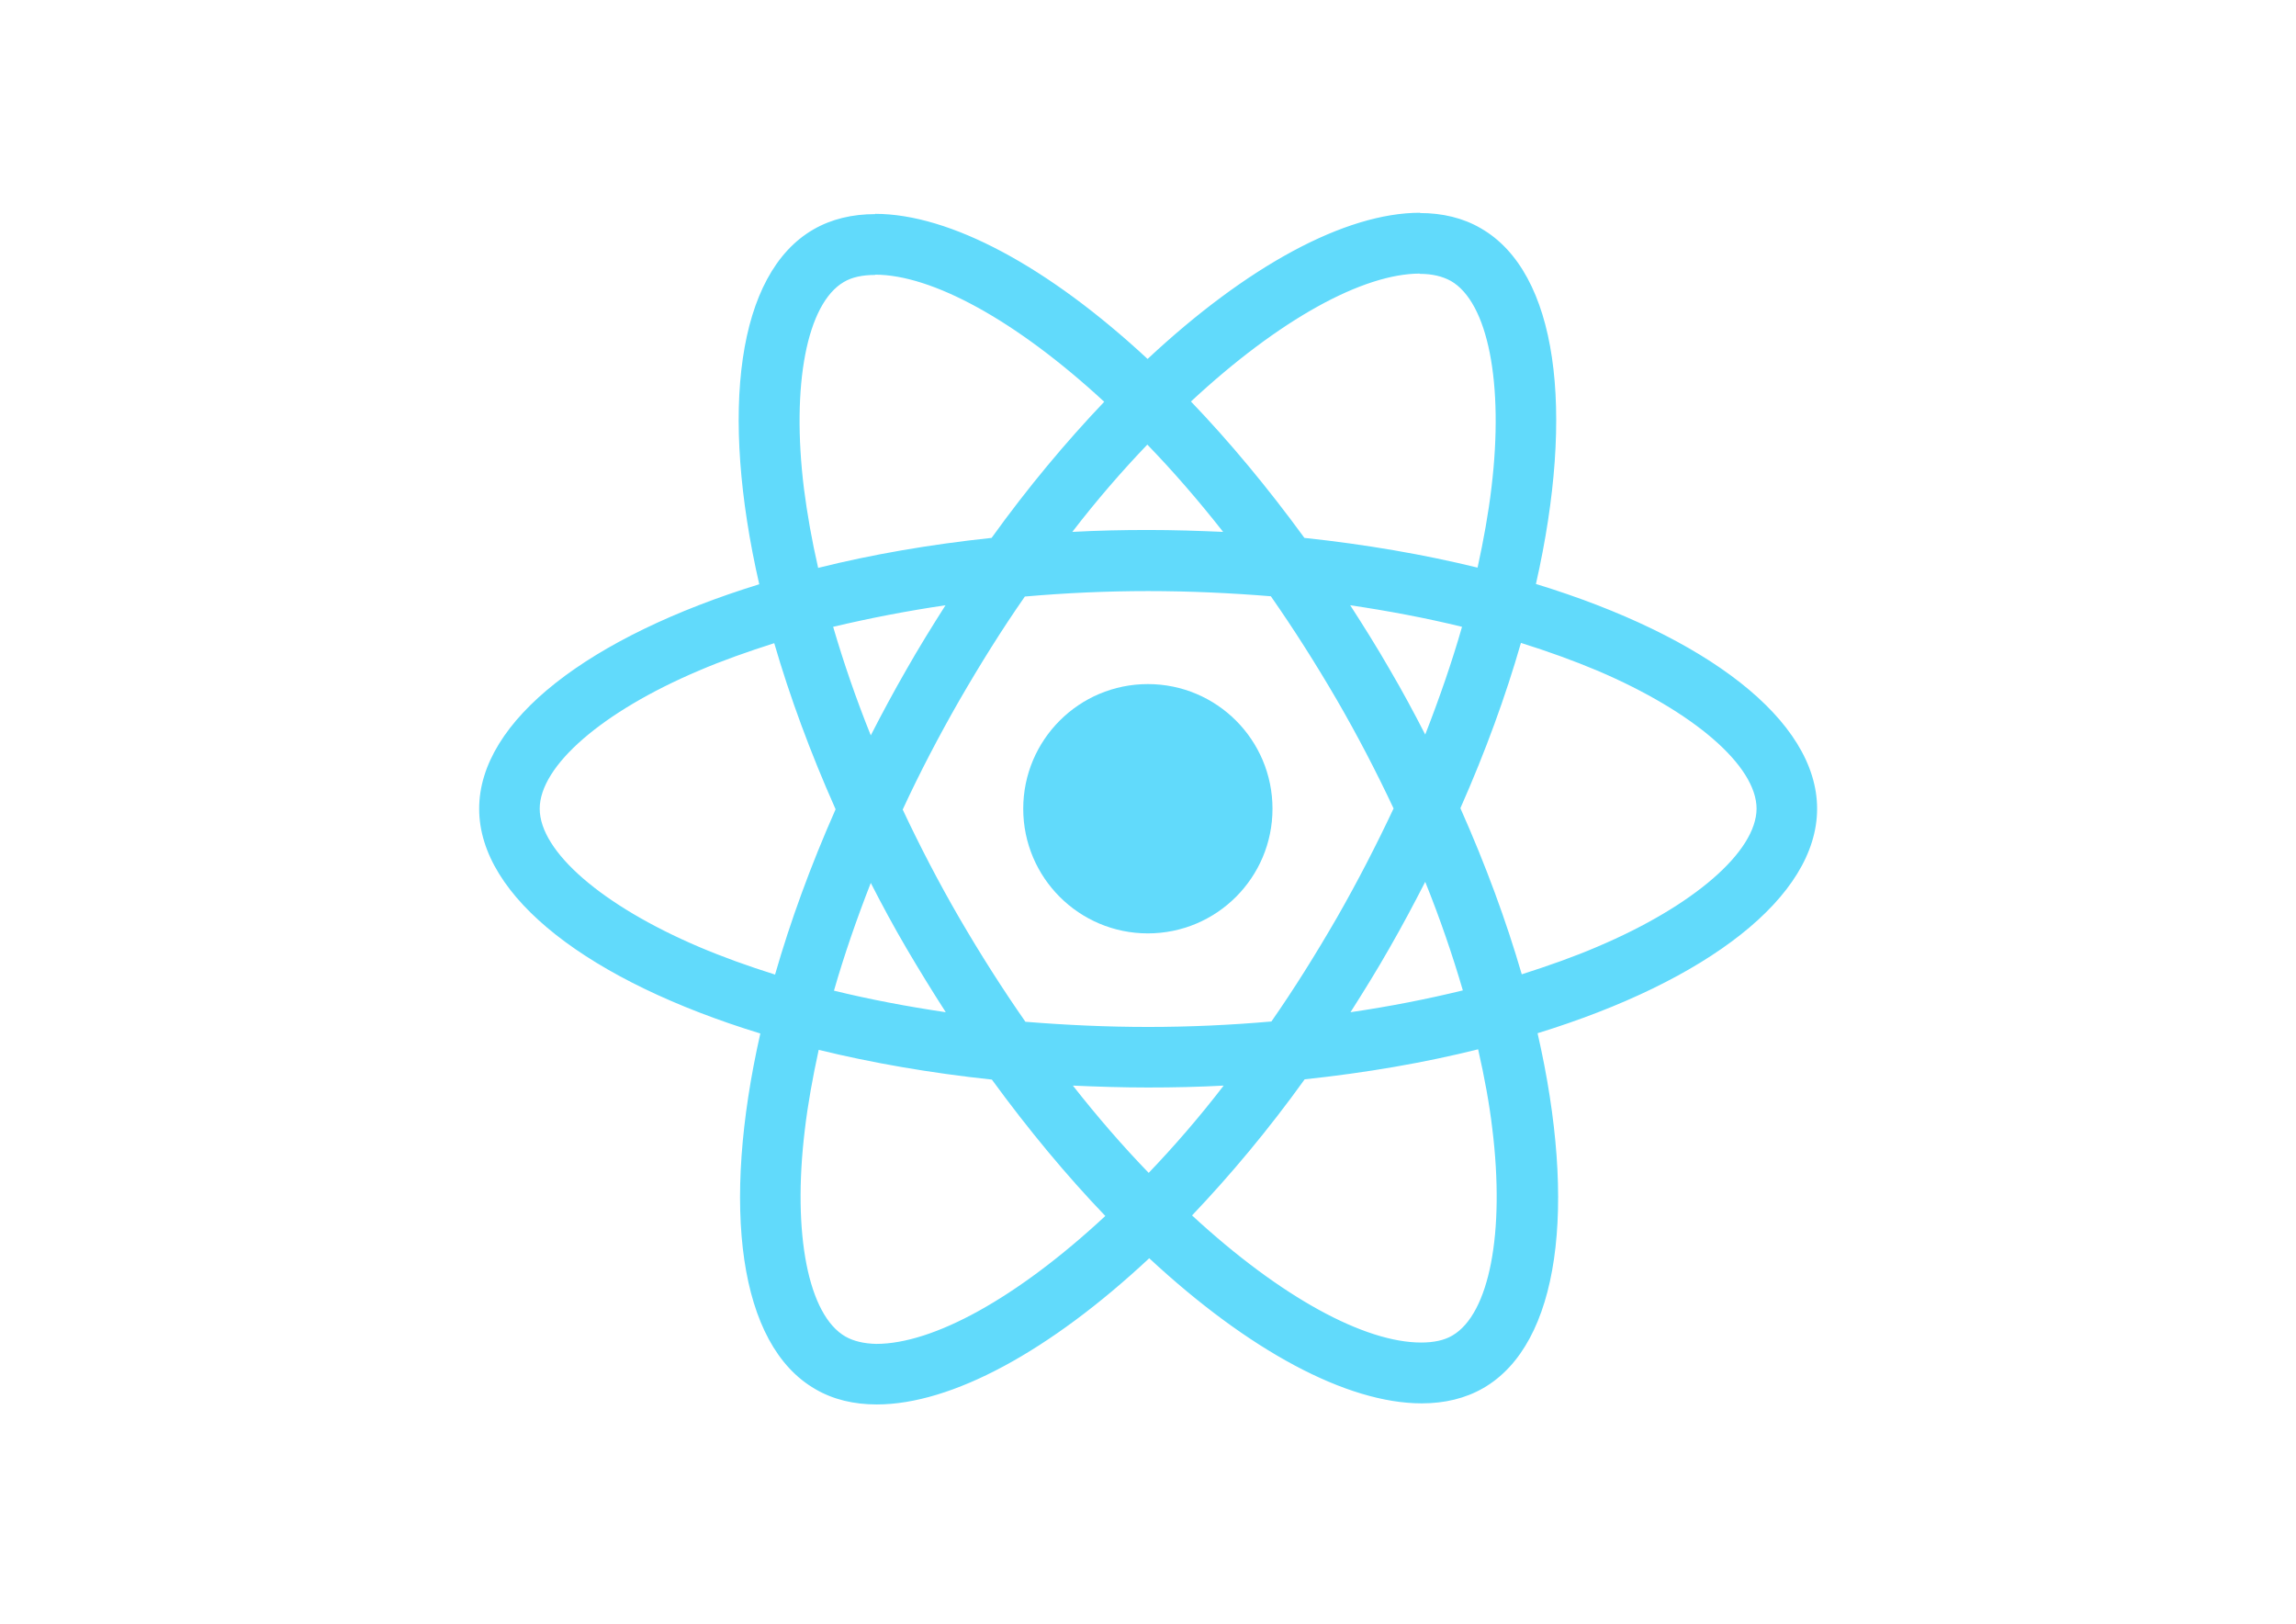
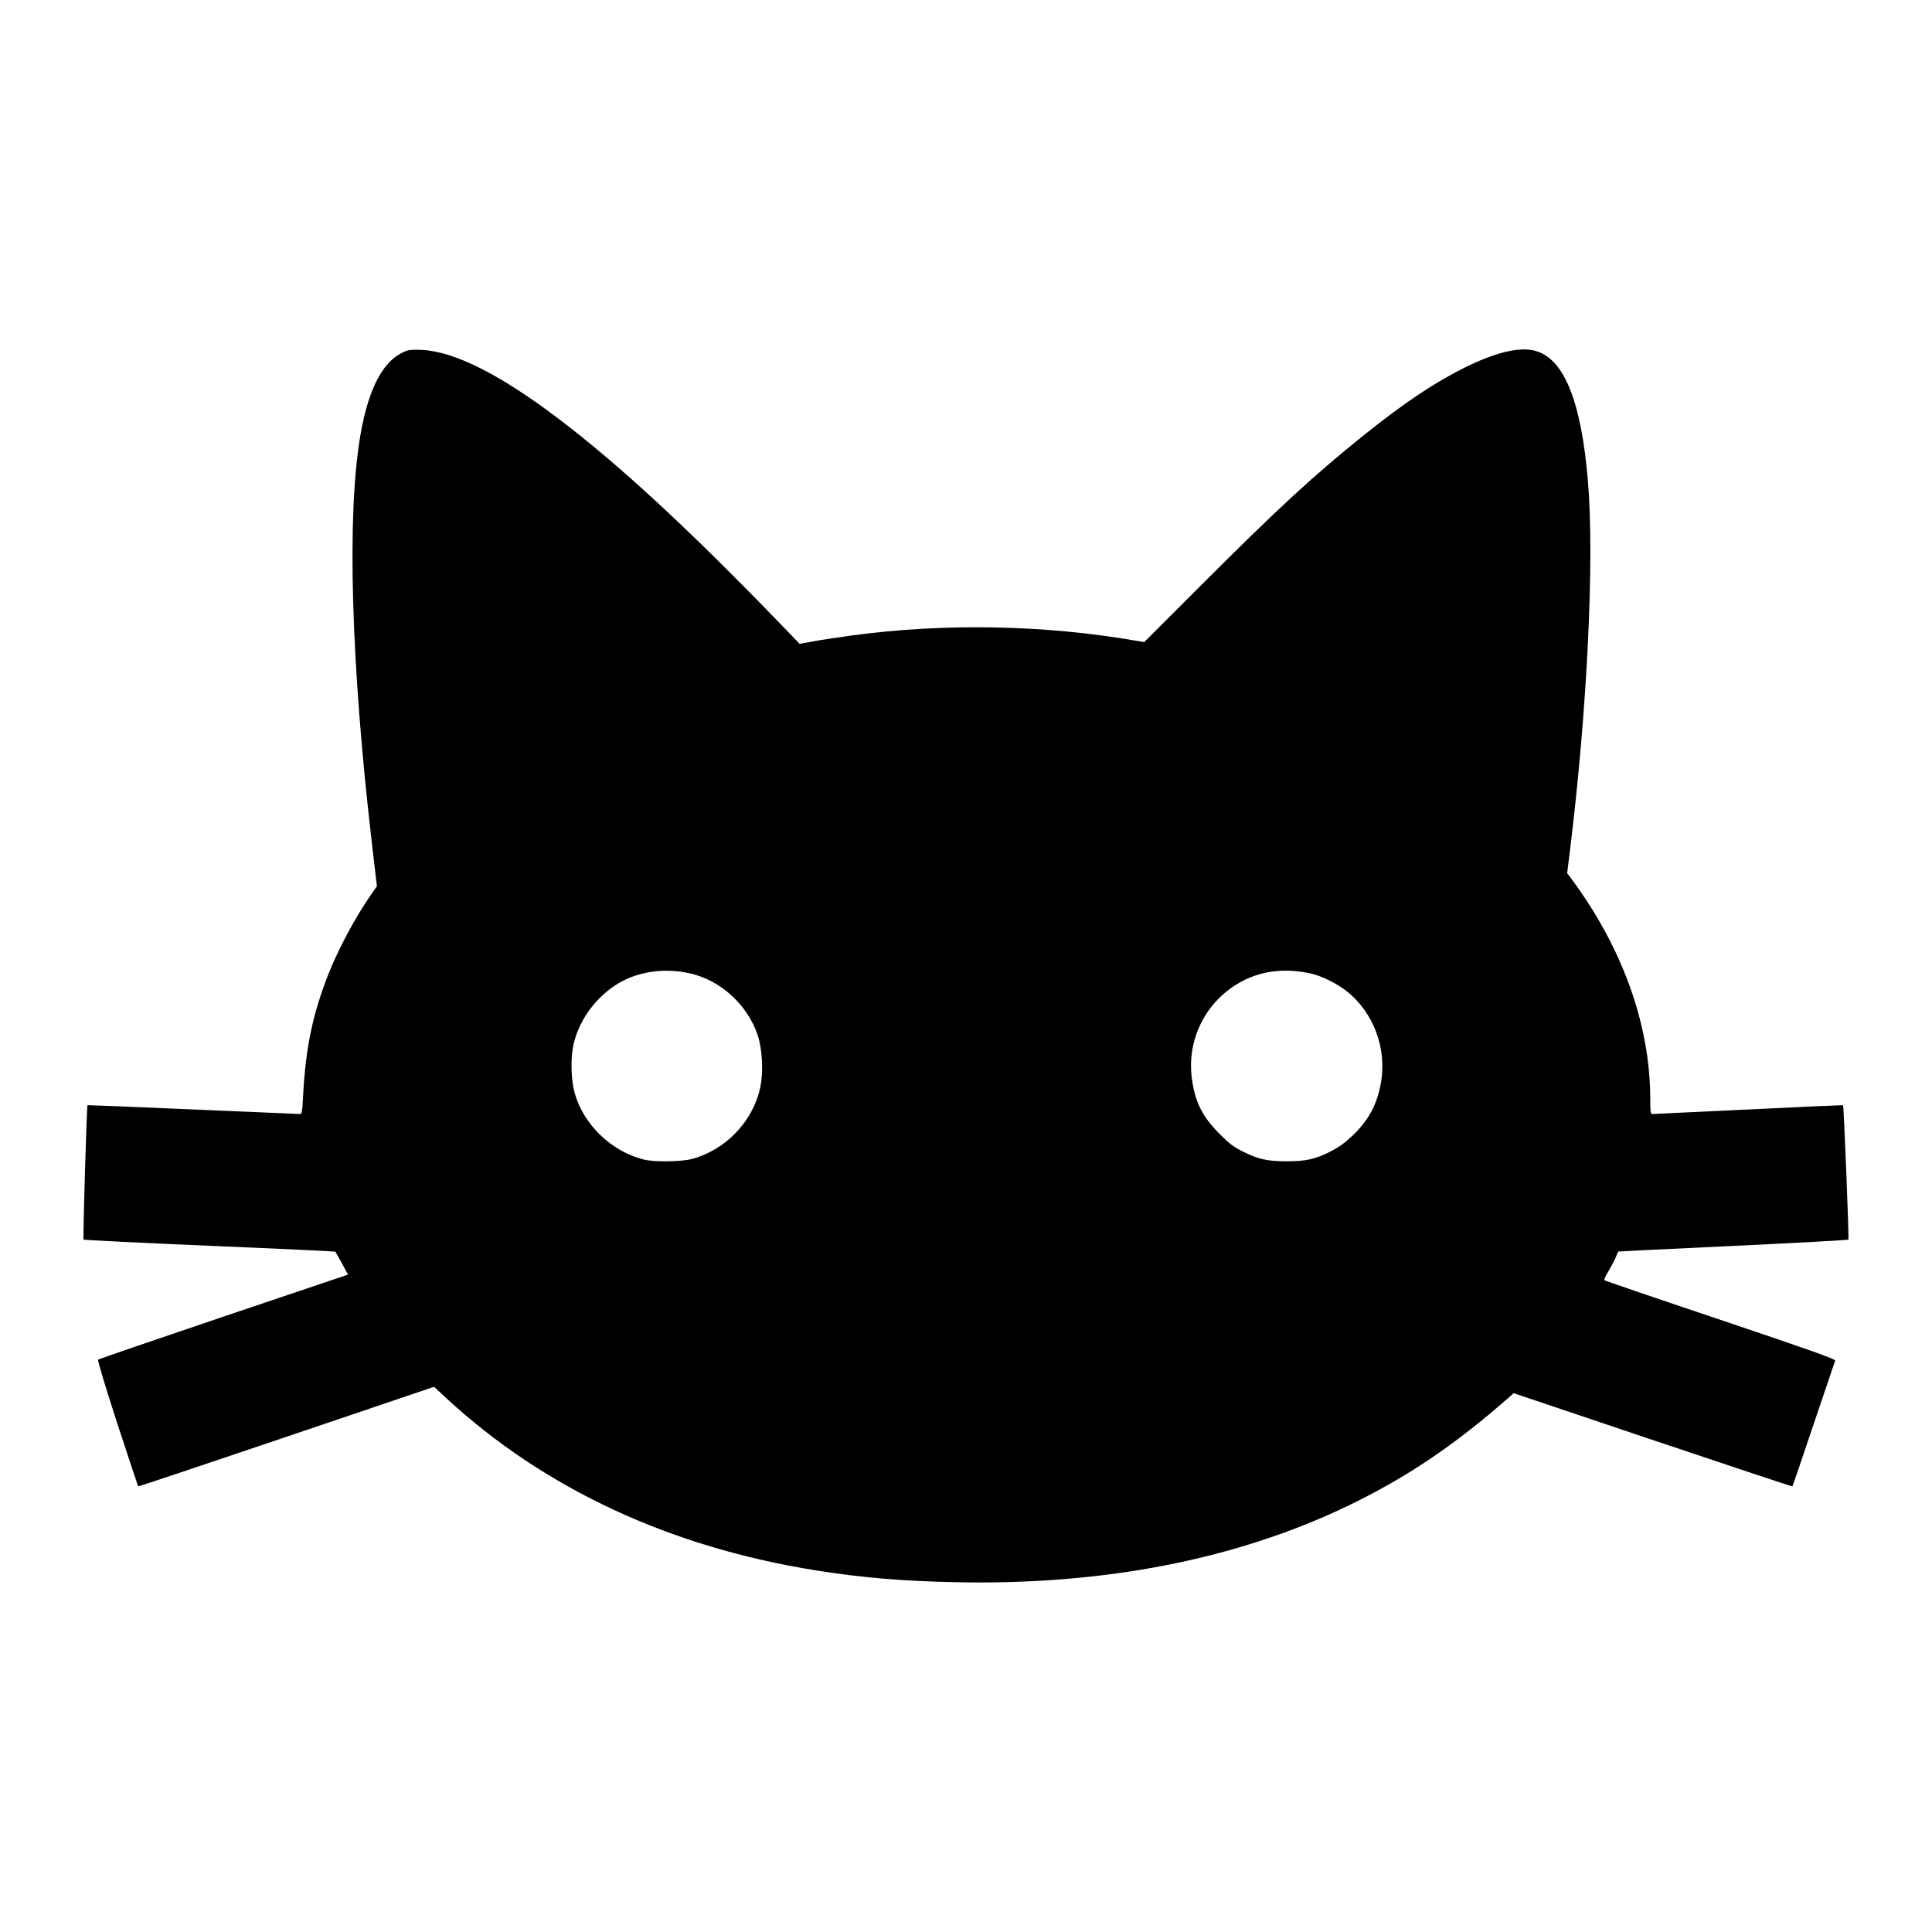
- <svg xmlns="http://www.w3.org/2000/svg" viewBox="0 0 841.9 595.3">
-   <g fill="#61DAFB">
-     <path d="M666.3 296.5c0-32.5-40.7-63.3-103.1-82.4 14.4-63.6 8-114.2-20.2-130.4-6.5-3.8-14.1-5.6-22.4-5.6v22.3c4.6 0 8.3.9 11.4 2.6 13.6 7.8 19.5 37.5 14.9 75.7-1.1 9.4-2.9 19.3-5.1 29.4-19.6-4.8-41-8.5-63.5-10.9-13.5-18.5-27.5-35.3-41.6-50 32.6-30.3 63.2-46.9 84-46.9V78c-27.5 0-63.5 19.6-99.9 53.6-36.4-33.8-72.4-53.2-99.9-53.2v22.3c20.7 0 51.4 16.5 84 46.6-14 14.7-28 31.4-41.3 49.9-22.6 2.4-44 6.1-63.6 11-2.3-10-4-19.7-5.2-29-4.7-38.2 1.1-67.9 14.6-75.8 3-1.8 6.9-2.6 11.5-2.6V78.5c-8.4 0-16 1.8-22.6 5.6-28.1 16.2-34.4 66.7-19.9 130.1-62.2 19.2-102.7 49.9-102.7 82.3 0 32.5 40.7 63.3 103.1 82.4-14.4 63.6-8 114.2 20.2 130.4 6.5 3.8 14.1 5.6 22.5 5.6 27.5 0 63.5-19.6 99.9-53.6 36.4 33.8 72.4 53.2 99.9 53.2 8.4 0 16-1.8 22.6-5.6 28.1-16.2 34.4-66.7 19.9-130.1 62-19.1 102.5-49.9 102.5-82.3zm-130.2-66.7c-3.7 12.9-8.3 26.2-13.5 39.5-4.1-8-8.4-16-13.1-24-4.6-8-9.5-15.8-14.4-23.4 14.2 2.1 27.9 4.7 41 7.9zm-45.8 106.5c-7.8 13.5-15.8 26.3-24.1 38.2-14.9 1.3-30 2-45.2 2-15.1 0-30.2-.7-45-1.9-8.3-11.9-16.4-24.6-24.2-38-7.6-13.1-14.5-26.4-20.8-39.8 6.2-13.4 13.2-26.8 20.7-39.9 7.8-13.5 15.8-26.3 24.1-38.2 14.9-1.3 30-2 45.2-2 15.1 0 30.2.7 45 1.9 8.3 11.9 16.4 24.6 24.2 38 7.6 13.1 14.5 26.4 20.8 39.8-6.3 13.4-13.2 26.8-20.7 39.9zm32.3-13c5.4 13.4 10 26.8 13.8 39.8-13.1 3.2-26.9 5.9-41.2 8 4.9-7.7 9.8-15.6 14.4-23.7 4.6-8 8.9-16.1 13-24.1zM421.2 430c-9.3-9.6-18.6-20.3-27.8-32 9 .4 18.2.7 27.5.7 9.4 0 18.7-.2 27.8-.7-9 11.7-18.3 22.4-27.5 32zm-74.4-58.9c-14.2-2.1-27.9-4.7-41-7.9 3.7-12.9 8.3-26.2 13.5-39.5 4.1 8 8.4 16 13.1 24 4.7 8 9.5 15.8 14.4 23.4zM420.7 163c9.3 9.6 18.6 20.3 27.8 32-9-.4-18.2-.7-27.5-.7-9.4 0-18.7.2-27.8.7 9-11.7 18.3-22.4 27.5-32zm-74 58.9c-4.9 7.7-9.8 15.6-14.4 23.7-4.6 8-8.9 16-13 24-5.4-13.4-10-26.8-13.8-39.8 13.1-3.1 26.9-5.8 41.2-7.9zm-90.5 125.2c-35.4-15.1-58.3-34.9-58.3-50.6 0-15.7 22.9-35.6 58.3-50.6 8.6-3.7 18-7 27.7-10.1 5.7 19.6 13.2 40 22.5 60.9-9.2 20.8-16.6 41.1-22.2 60.6-9.9-3.1-19.3-6.5-28-10.2zM310 490c-13.6-7.8-19.5-37.5-14.9-75.7 1.1-9.4 2.9-19.3 5.1-29.4 19.6 4.8 41 8.5 63.5 10.9 13.5 18.5 27.5 35.3 41.6 50-32.6 30.3-63.2 46.9-84 46.9-4.5-.1-8.3-1-11.3-2.7zm237.2-76.2c4.7 38.2-1.1 67.9-14.6 75.8-3 1.8-6.9 2.6-11.5 2.6-20.7 0-51.4-16.5-84-46.6 14-14.7 28-31.4 41.3-49.9 22.6-2.4 44-6.1 63.6-11 2.3 10.1 4.1 19.8 5.2 29.1zm38.5-66.7c-8.6 3.7-18 7-27.7 10.1-5.7-19.6-13.2-40-22.5-60.9 9.2-20.8 16.6-41.1 22.2-60.6 9.9 3.1 19.3 6.5 28.1 10.2 35.4 15.1 58.3 34.9 58.3 50.6-.1 15.7-23 35.6-58.4 50.6zM320.8 78.4z" />
-     <circle cx="420.9" cy="296.5" r="45.7" />
-     <path d="M520.5 78.1z" />
+ <svg xmlns="http://www.w3.org/2000/svg" version="1.0" width="1488pt" height="1488pt" viewBox="0 0 1488 1488" preserveAspectRatio="xMidYMid meet">
+   <g transform="translate(0,1488) scale(0.1,-0.1)" fill="#000000" stroke="none">
+     <path d="M3140 12181 c-179 -59 -299 -274 -364 -651 -106 -613 -73 -1767 90 -3160 l37 -315 -45 -65 c-121 -173 -255 -424 -332 -621 -120 -307 -173 -568 -192 -936 -5 -101 -9 -133 -20 -133 -7 0 -378 16 -825 35 -447 20 -813 34 -815 33 -6 -7 -37 -1029 -30 -1035 3 -4 440 -25 971 -48 530 -22 966 -43 968 -45 2 -3 25 -44 51 -91 l46 -86 -958 -323 c-526 -178 -961 -327 -966 -332 -6 -4 53 -200 147 -490 87 -265 159 -483 161 -486 2 -2 516 170 1142 382 l1137 385 96 -89 c753 -695 1720 -1146 2846 -1325 350 -56 670 -83 1080 -91 1138 -24 2160 176 3020 590 447 216 811 461 1227 825 l46 41 1072 -361 c589 -198 1073 -359 1075 -357 2 1 75 217 163 478 88 261 163 482 166 490 5 12 -166 73 -881 314 -489 164 -892 302 -896 306 -4 4 10 37 33 73 22 37 47 85 56 107 9 22 17 40 18 41 0 1 398 20 883 43 486 23 886 45 889 49 6 6 -35 1027 -41 1035 -1 1 -329 -13 -728 -33 -399 -19 -733 -35 -741 -35 -14 0 -16 17 -16 114 0 573 -214 1169 -610 1701 l-30 40 20 160 c135 1097 191 2245 140 2860 -53 631 -190 958 -422 1007 -119 25 -295 -19 -523 -131 -231 -114 -466 -271 -770 -514 -390 -312 -670 -570 -1256 -1156 l-446 -446 -44 7 c-719 126 -1491 141 -2214 43 -99 -14 -228 -33 -288 -44 l-108 -20 -137 142 c-716 742 -1260 1244 -1727 1597 -444 336 -794 512 -1044 525 -48 3 -97 1 -111 -4z m2175 -4798 c235 -53 441 -241 520 -474 37 -111 46 -287 20 -406 -56 -260 -265 -479 -525 -549 -82 -22 -290 -25 -370 -5 -252 62 -469 272 -535 517 -26 94 -31 255 -11 354 37 185 156 358 321 469 158 106 374 141 580 94z m4773 1 c86 -18 205 -76 284 -138 207 -164 310 -439 264 -704 -30 -171 -96 -293 -226 -415 -54 -51 -104 -86 -161 -115 -121 -61 -191 -76 -339 -76 -149 0 -218 15 -340 76 -68 34 -103 60 -175 133 -136 136 -192 248 -216 433 -39 306 115 602 390 746 153 80 325 100 519 60z" />
  </g>
</svg>
